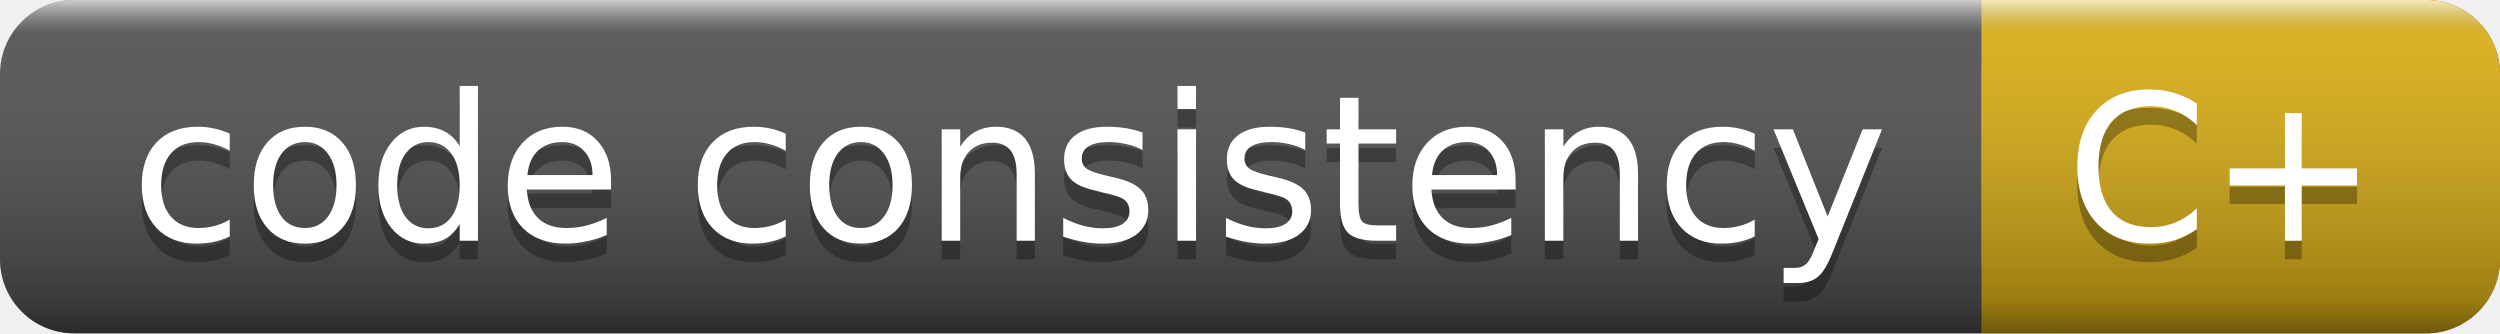
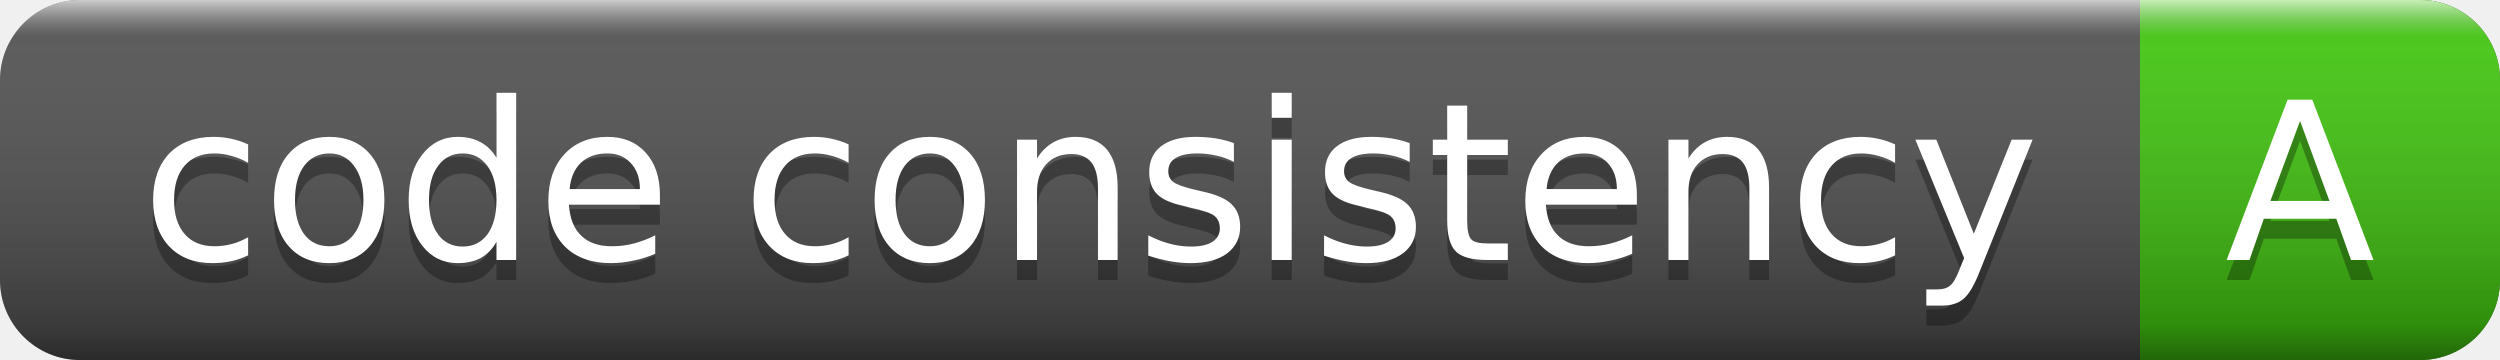
- <svg xmlns="http://www.w3.org/2000/svg" width="135" height="18">
+ <svg xmlns="http://www.w3.org/2000/svg" width="125" height="18">
  <linearGradient id="a" x2="0" y2="100%">
    <stop offset="0" stop-color="#fff" stop-opacity=".7" />
    <stop offset=".1" stop-color="#aaa" stop-opacity=".1" />
    <stop offset=".9" stop-opacity=".3" />
    <stop offset="1" stop-opacity=".5" />
  </linearGradient>
-   <rect rx="4" width="135" height="18" fill="#555" />
-   <rect rx="4" x="107" width="28" height="18" fill="#dfb317" />
-   <path fill="#dfb317" d="M107 0h4v18h-4z" />
-   <rect rx="4" width="135" height="18" fill="url(#a)" />
+   <rect rx="4" width="125" height="18" fill="#555" />
+   <rect rx="4" x="107" width="18" height="18" fill="#4c1" />
+   <path fill="#4c1" d="M107 0h4v18h-4z" />
+   <rect rx="4" width="125" height="18" fill="url(#a)" />
  <g fill="#fff" text-anchor="middle" font-family="DejaVu Sans,Verdana,Geneva,sans-serif" font-size="11">
    <text x="54.5" y="14" fill="#010101" fill-opacity=".3">code consistency</text>
    <text x="54.5" y="13">code consistency</text>
-     <text x="120" y="14" fill="#010101" fill-opacity=".3">C+</text>
-     <text x="120" y="13">C+</text>
+     <text x="115" y="14" fill="#010101" fill-opacity=".3">A</text>
+     <text x="115" y="13">A</text>
  </g>
</svg>
